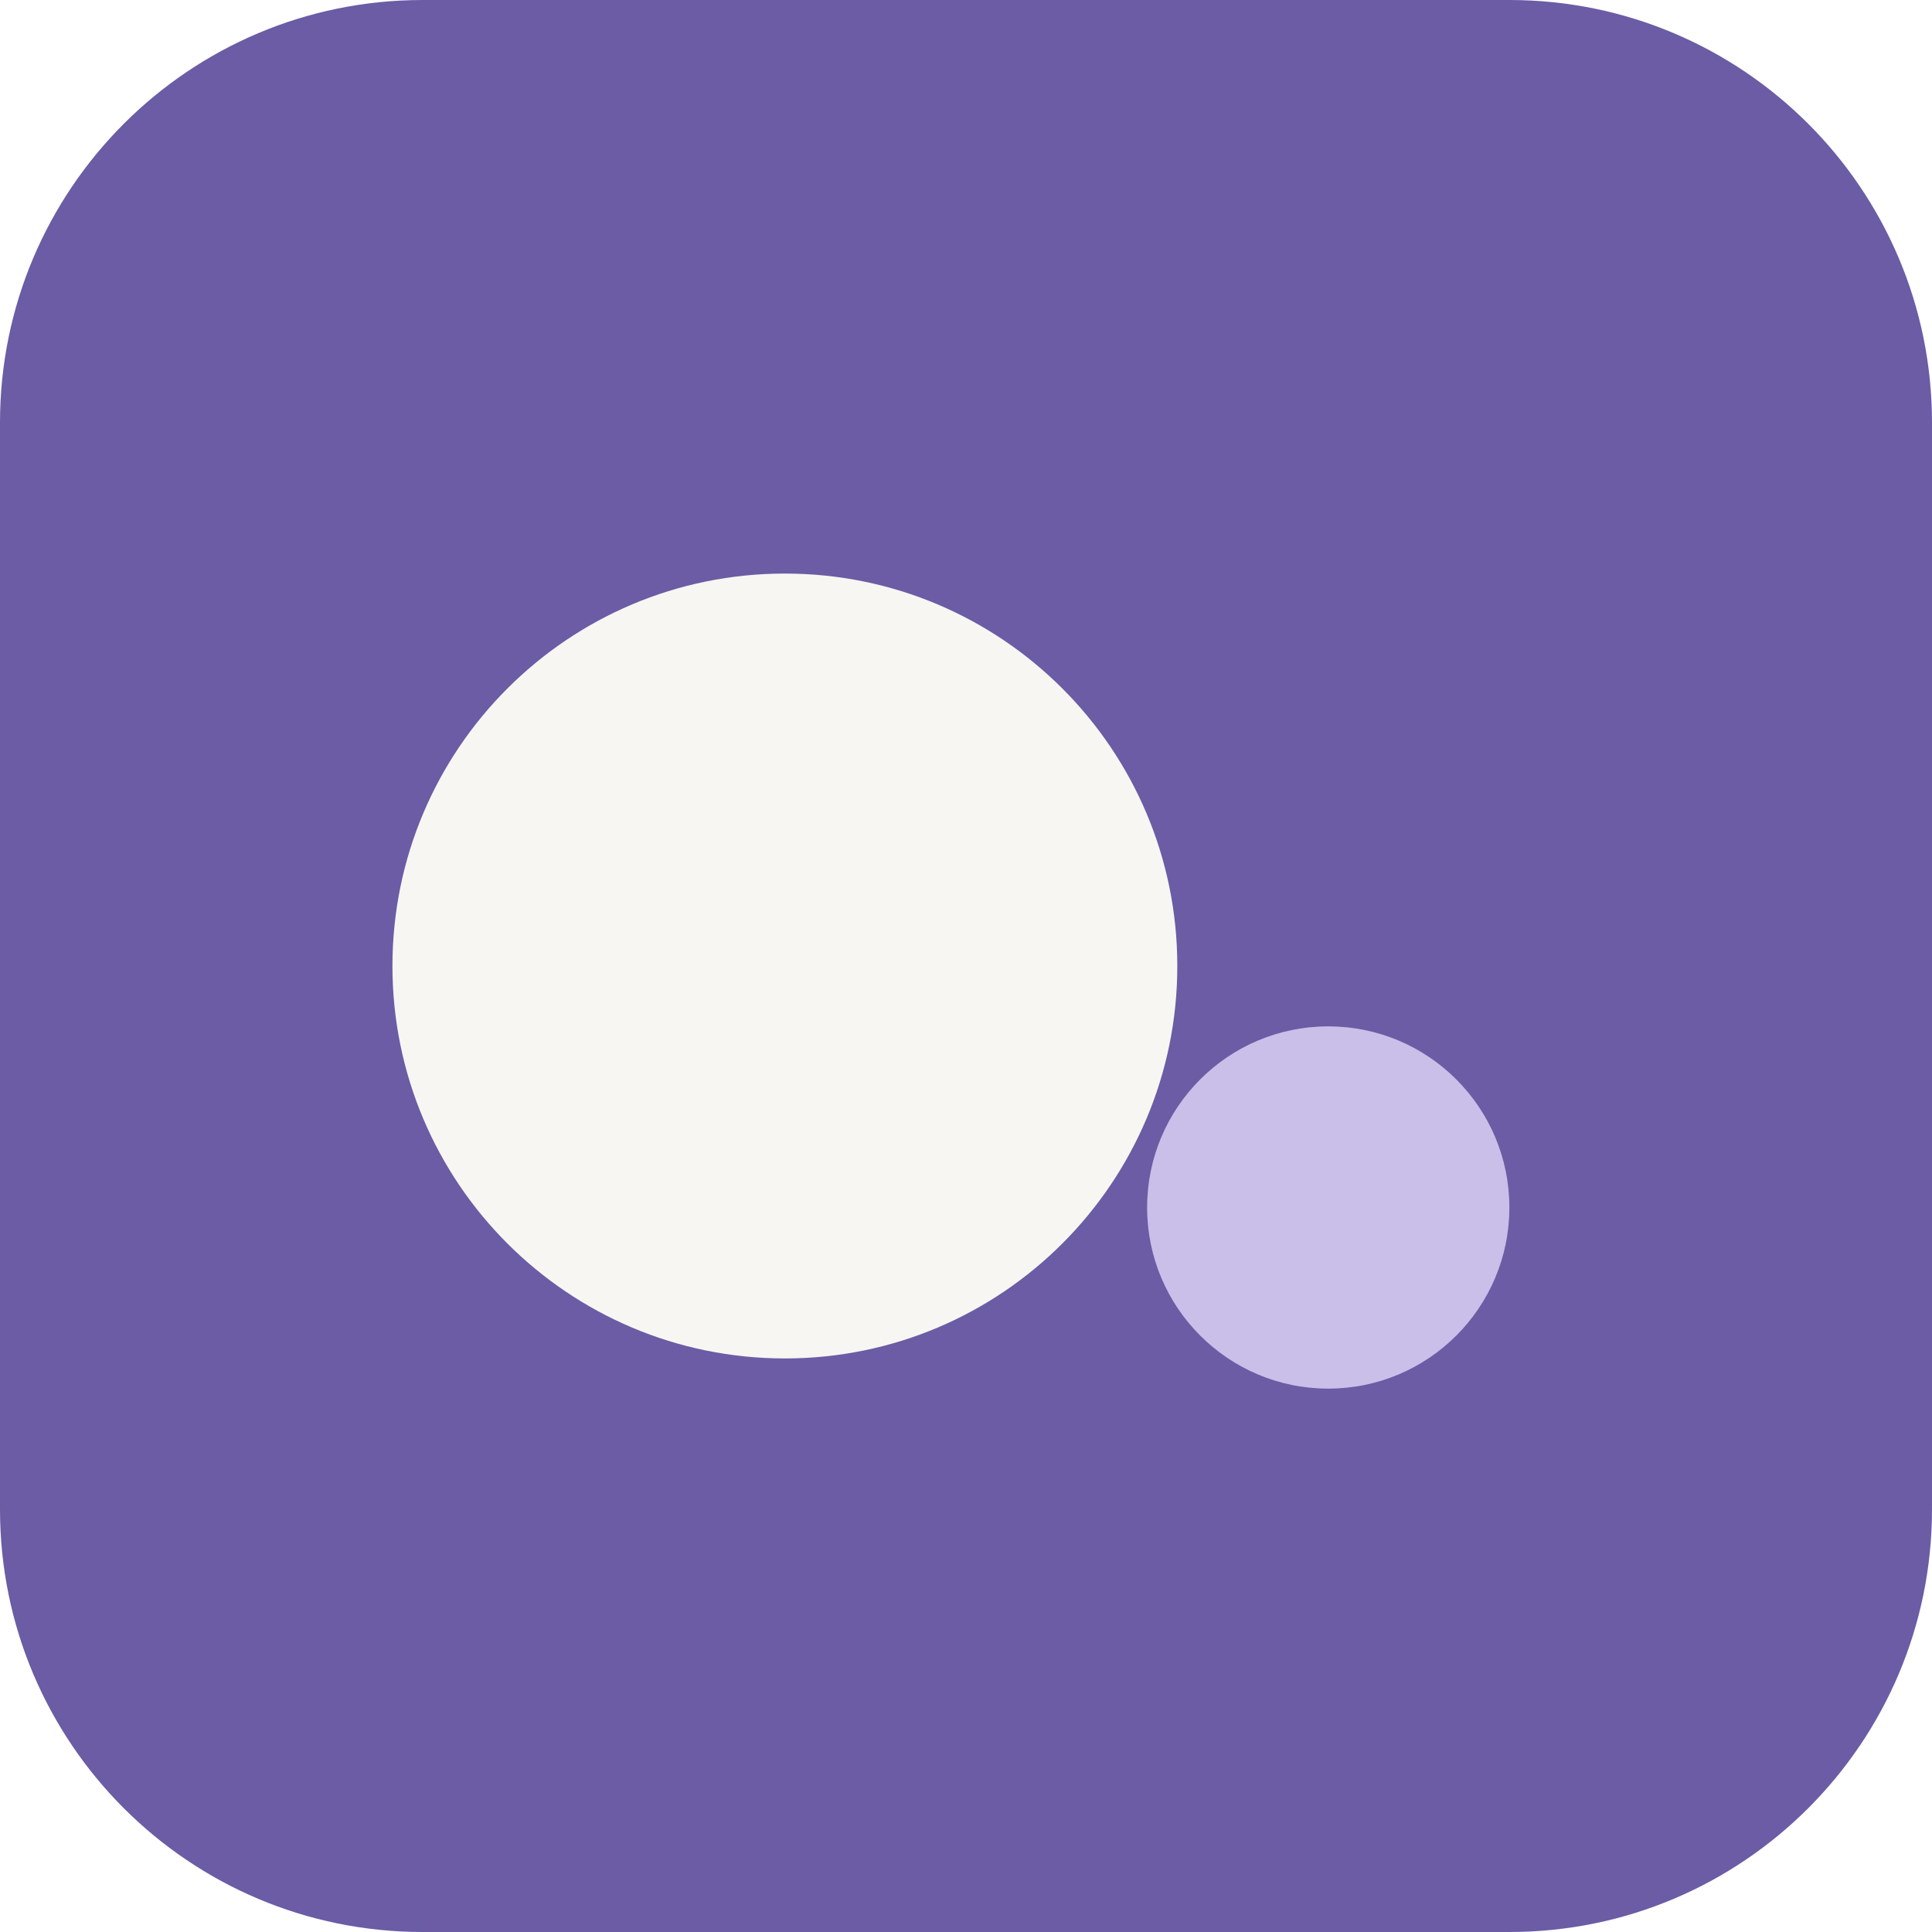
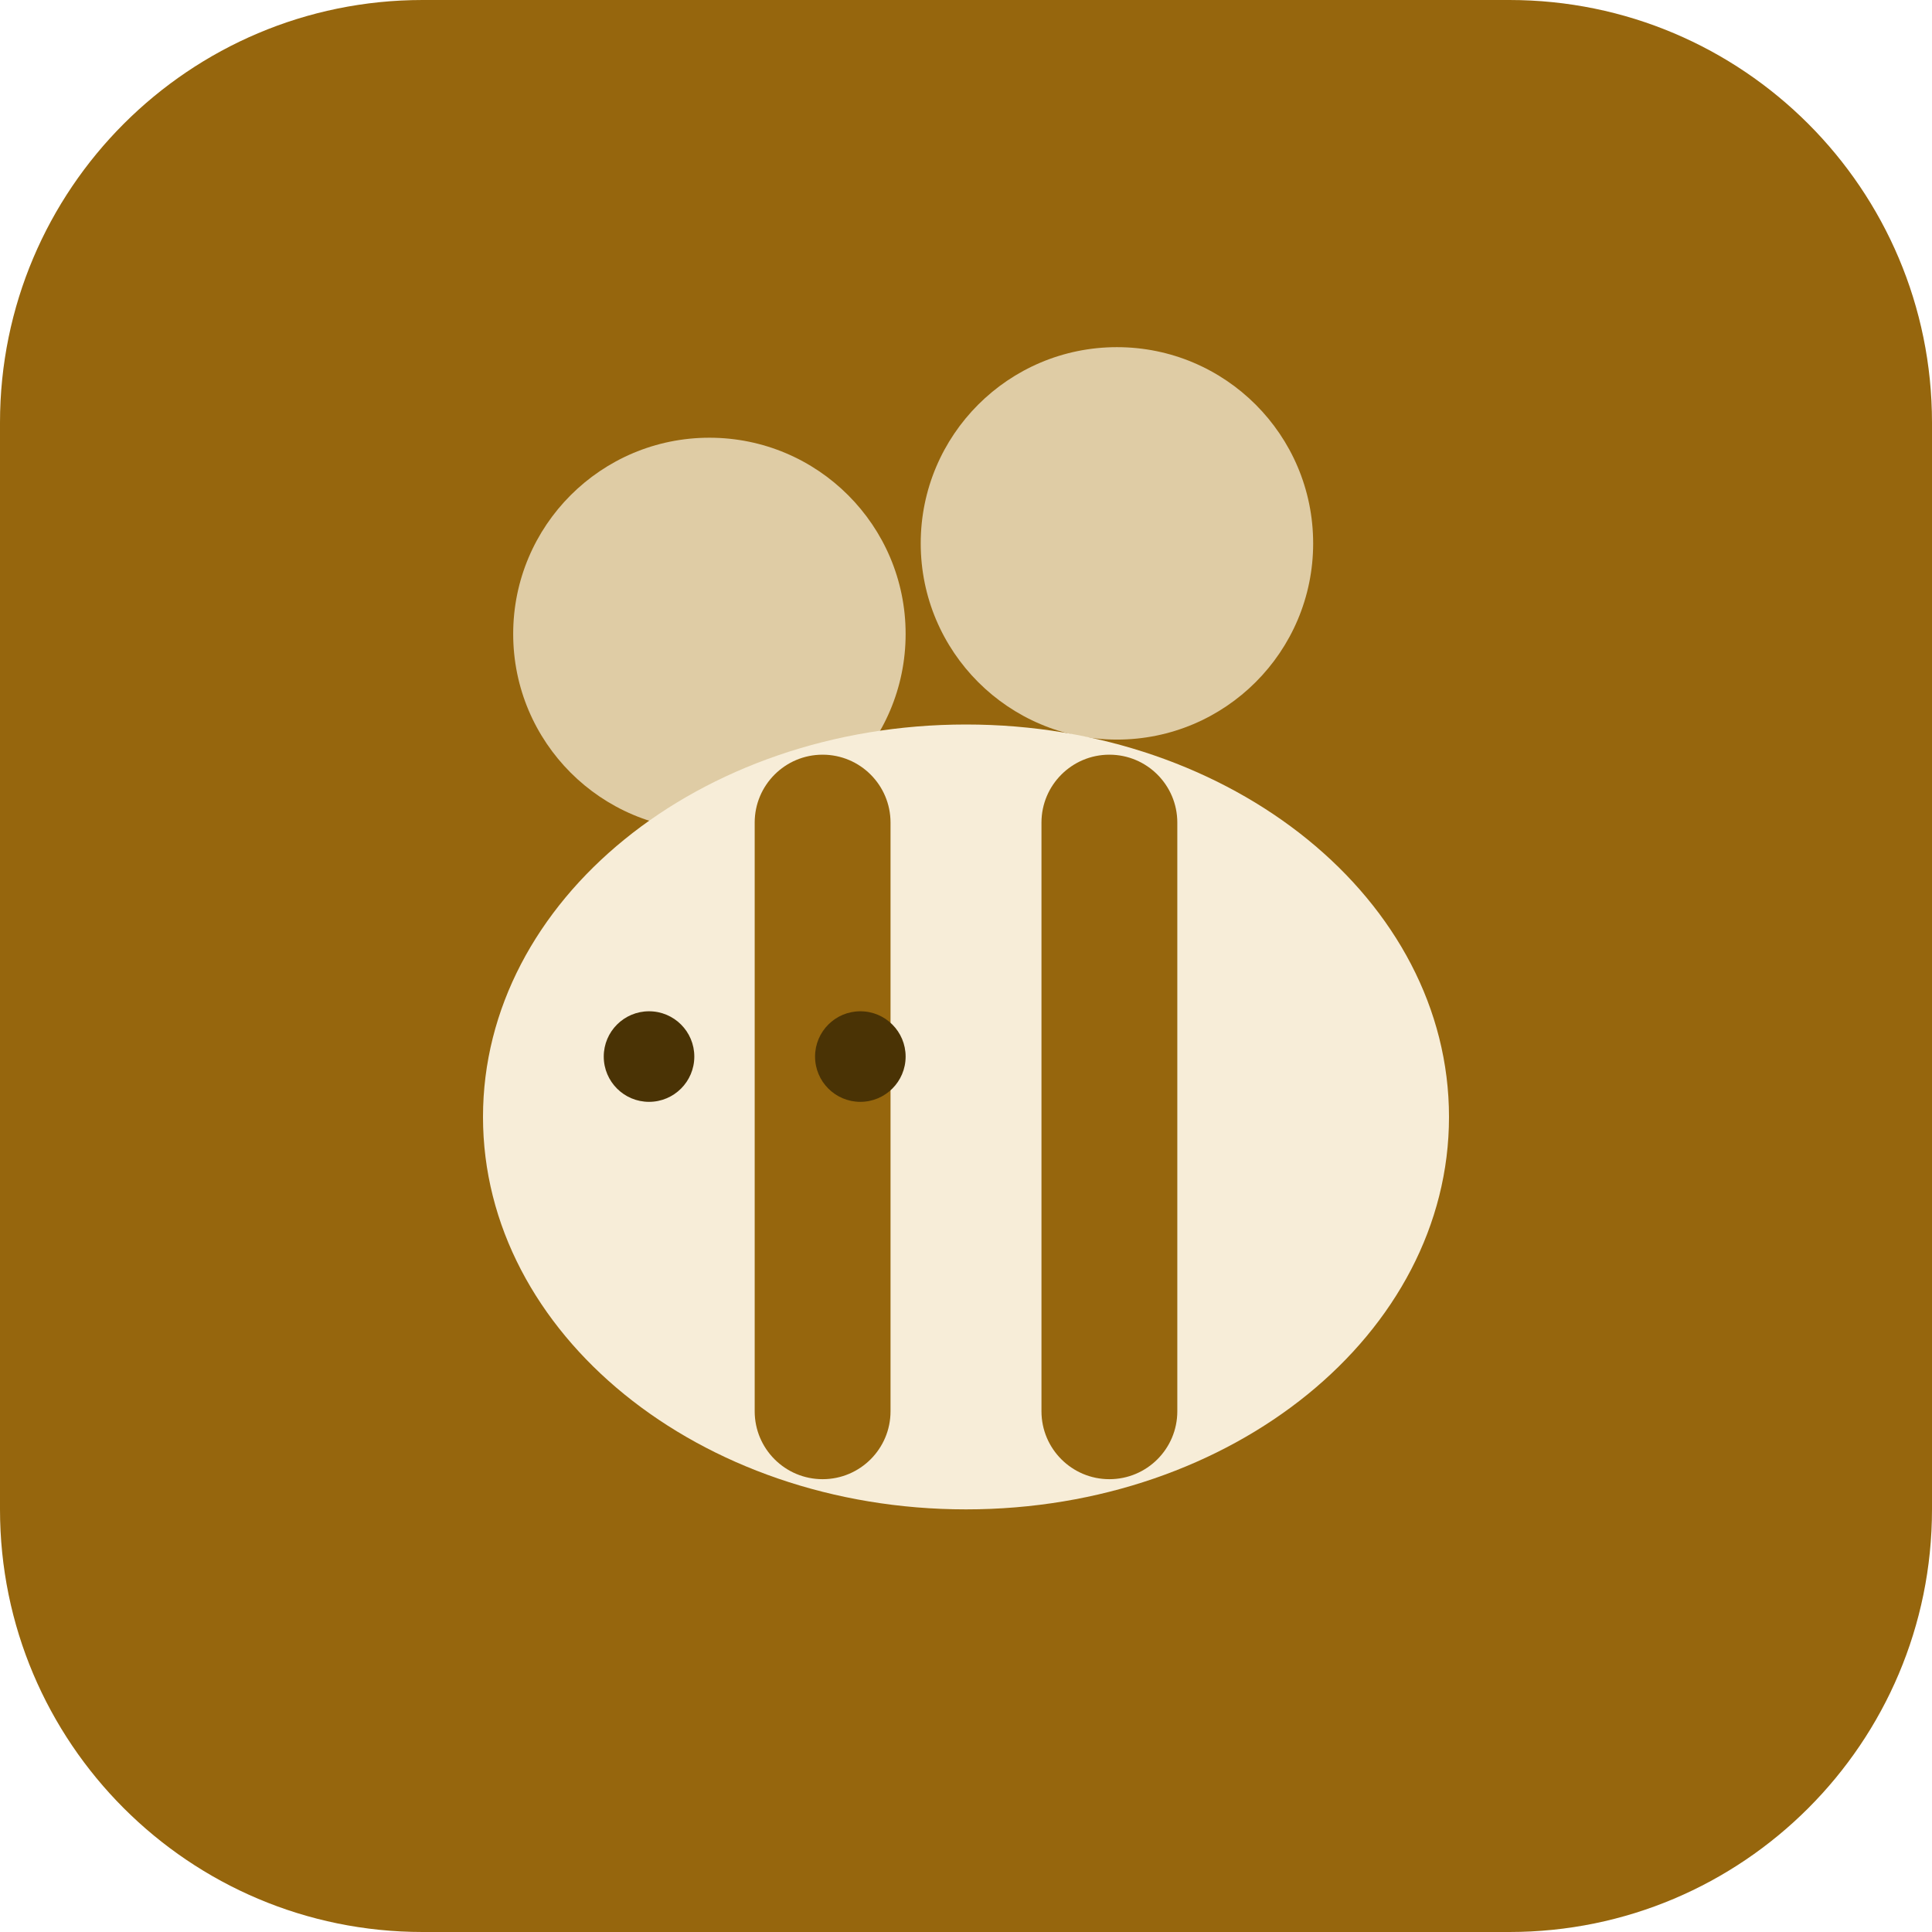
<svg xmlns="http://www.w3.org/2000/svg" viewBox="0 0 128 128">
-   <rect width="128" height="128" rx="28" fill="#6B5CA5" />
-   <circle cx="52" cy="64" r="26" fill="#F7F6F3" />
-   <circle cx="88" cy="80" r="12" fill="#C9BFE8" />
+   <rect width="128" height="128" rx="28" fill="#96660d" />
+   <circle cx="47" cy="42" r="13" fill="#f7edd8" opacity="0.75" />
+   <circle cx="74" cy="36" r="13" fill="#f7edd8" opacity="0.75" />
+   <ellipse cx="64" cy="74" rx="32" ry="26" fill="#f7edd8" />
+   <rect x="50" y="50" width="9" height="48" rx="4.5" fill="#96660d" />
+   <rect x="69" y="50" width="9" height="48" rx="4.5" fill="#96660d" />
+   <circle cx="57" cy="70" r="3" fill="#4a3305" />
+   <circle cx="43" cy="70" r="3" fill="#4a3305" />
</svg>
